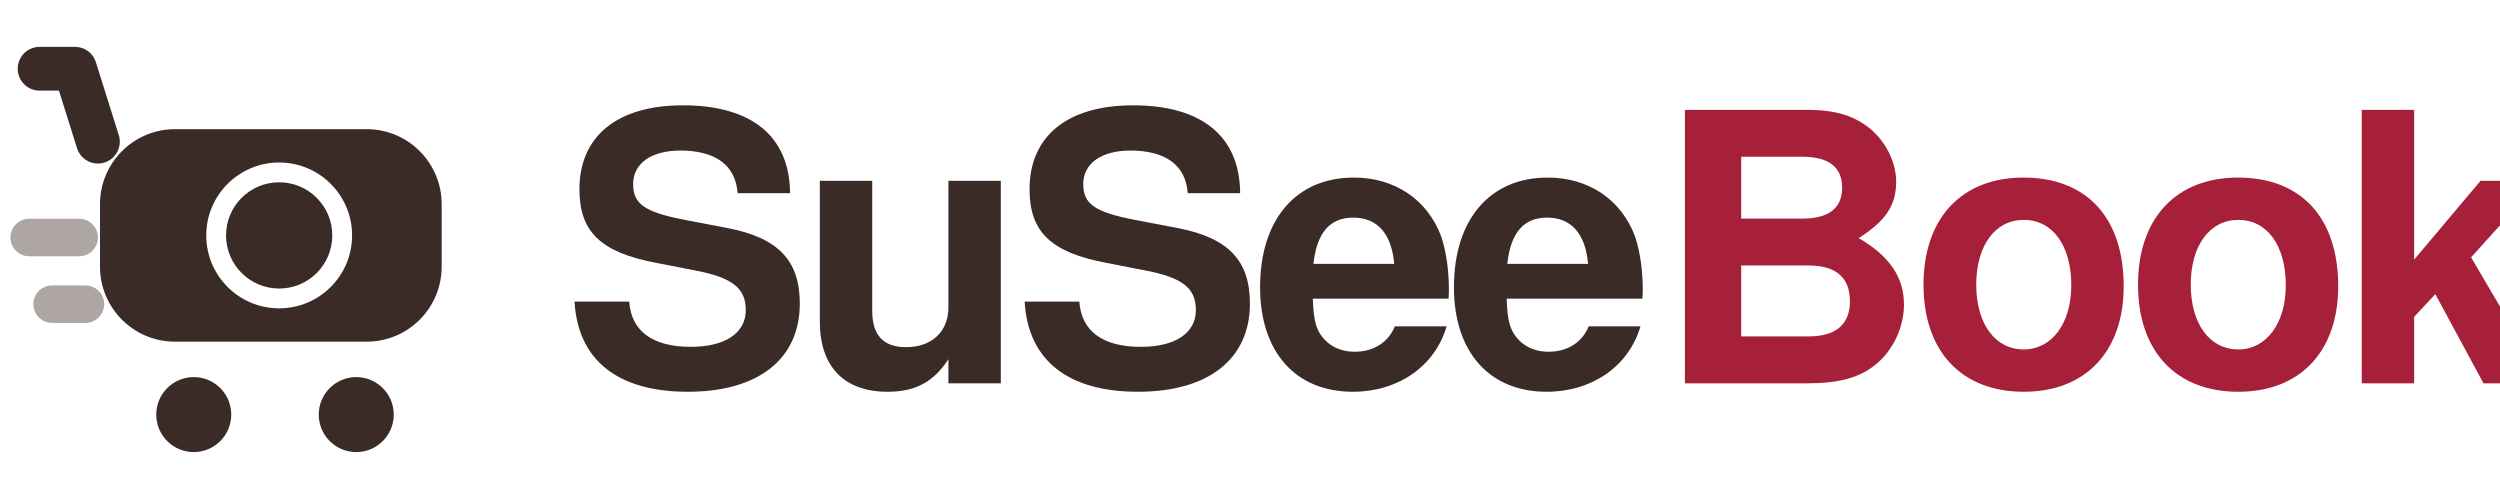
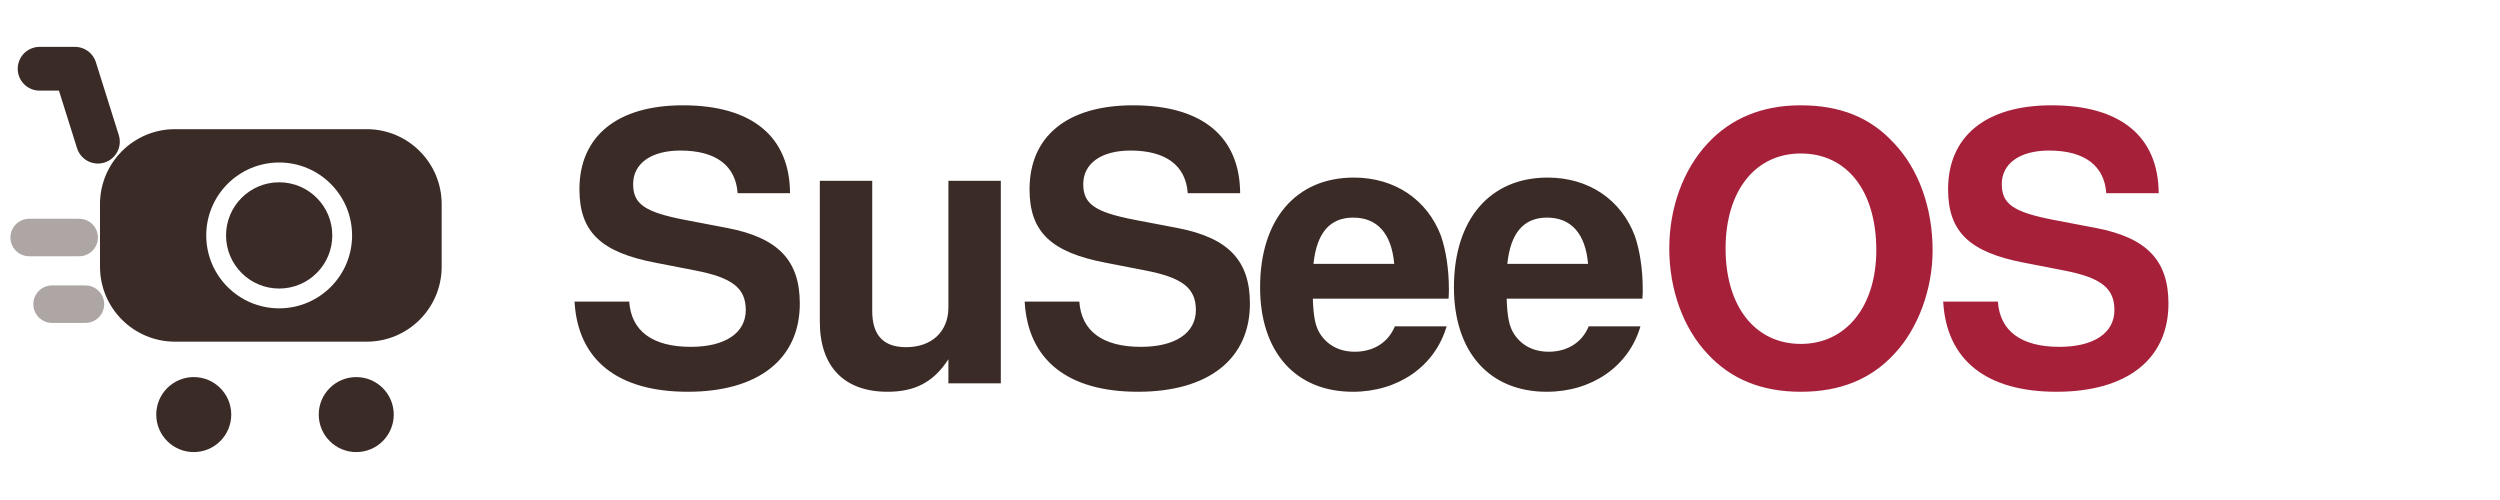
- <svg xmlns="http://www.w3.org/2000/svg" viewBox="0 0 120 24" width="120" height="24" role="img" aria-label="SuSeeBook" style="color:#3B2B27">
+ <svg xmlns="http://www.w3.org/2000/svg" viewBox="0 0 120 24" width="120" height="24" role="img" aria-label="SuSeeOS" style="color:#3B2B27">
  <g fill="none" stroke="currentColor" stroke-width="1.8" stroke-linecap="round" opacity=".42">
    <path d="M1.4 11.4h2.4" />
    <path d="M2.5 14.6h1.6" />
  </g>
  <path d="M1.9 3.3h1.7l1.1 3.5" fill="none" stroke="currentColor" stroke-width="2.1" stroke-linecap="round" stroke-linejoin="round" />
  <path fill-rule="evenodd" clip-rule="evenodd" fill="currentColor" d="M8.4 6.2h9.2a3.6 3.6 0 0 1 3.6 3.6v3a3.6 3.6 0 0 1-3.6 3.6H8.4a3.6 3.6 0 0 1-3.6-3.6v-3a3.6 3.6 0 0 1 3.6-3.6Zm5 1.6a3.5 3.5 0 1 0 0 7 3.5 3.5 0 0 0 0-7Z" />
  <circle cx="13.4" cy="11.3" r="2.55" fill="currentColor" />
  <circle cx="9.3" cy="19.9" r="1.8" fill="currentColor" />
  <circle cx="17.1" cy="19.9" r="1.8" fill="currentColor" />
-   <text x="27" y="18.4" font-family="'Public Sans', Helvetica, Arial, sans-serif" font-weight="800" font-size="18" letter-spacing="-0.7" fill="#3B2B27">SuSee<tspan fill="#A6203A">Book</tspan>
+   <text x="27" y="18.4" font-family="'Public Sans', Helvetica, Arial, sans-serif" font-weight="800" font-size="18" letter-spacing="-0.7" fill="#3B2B27">SuSee<tspan fill="#A6203A">OS</tspan>
  </text>
</svg>
